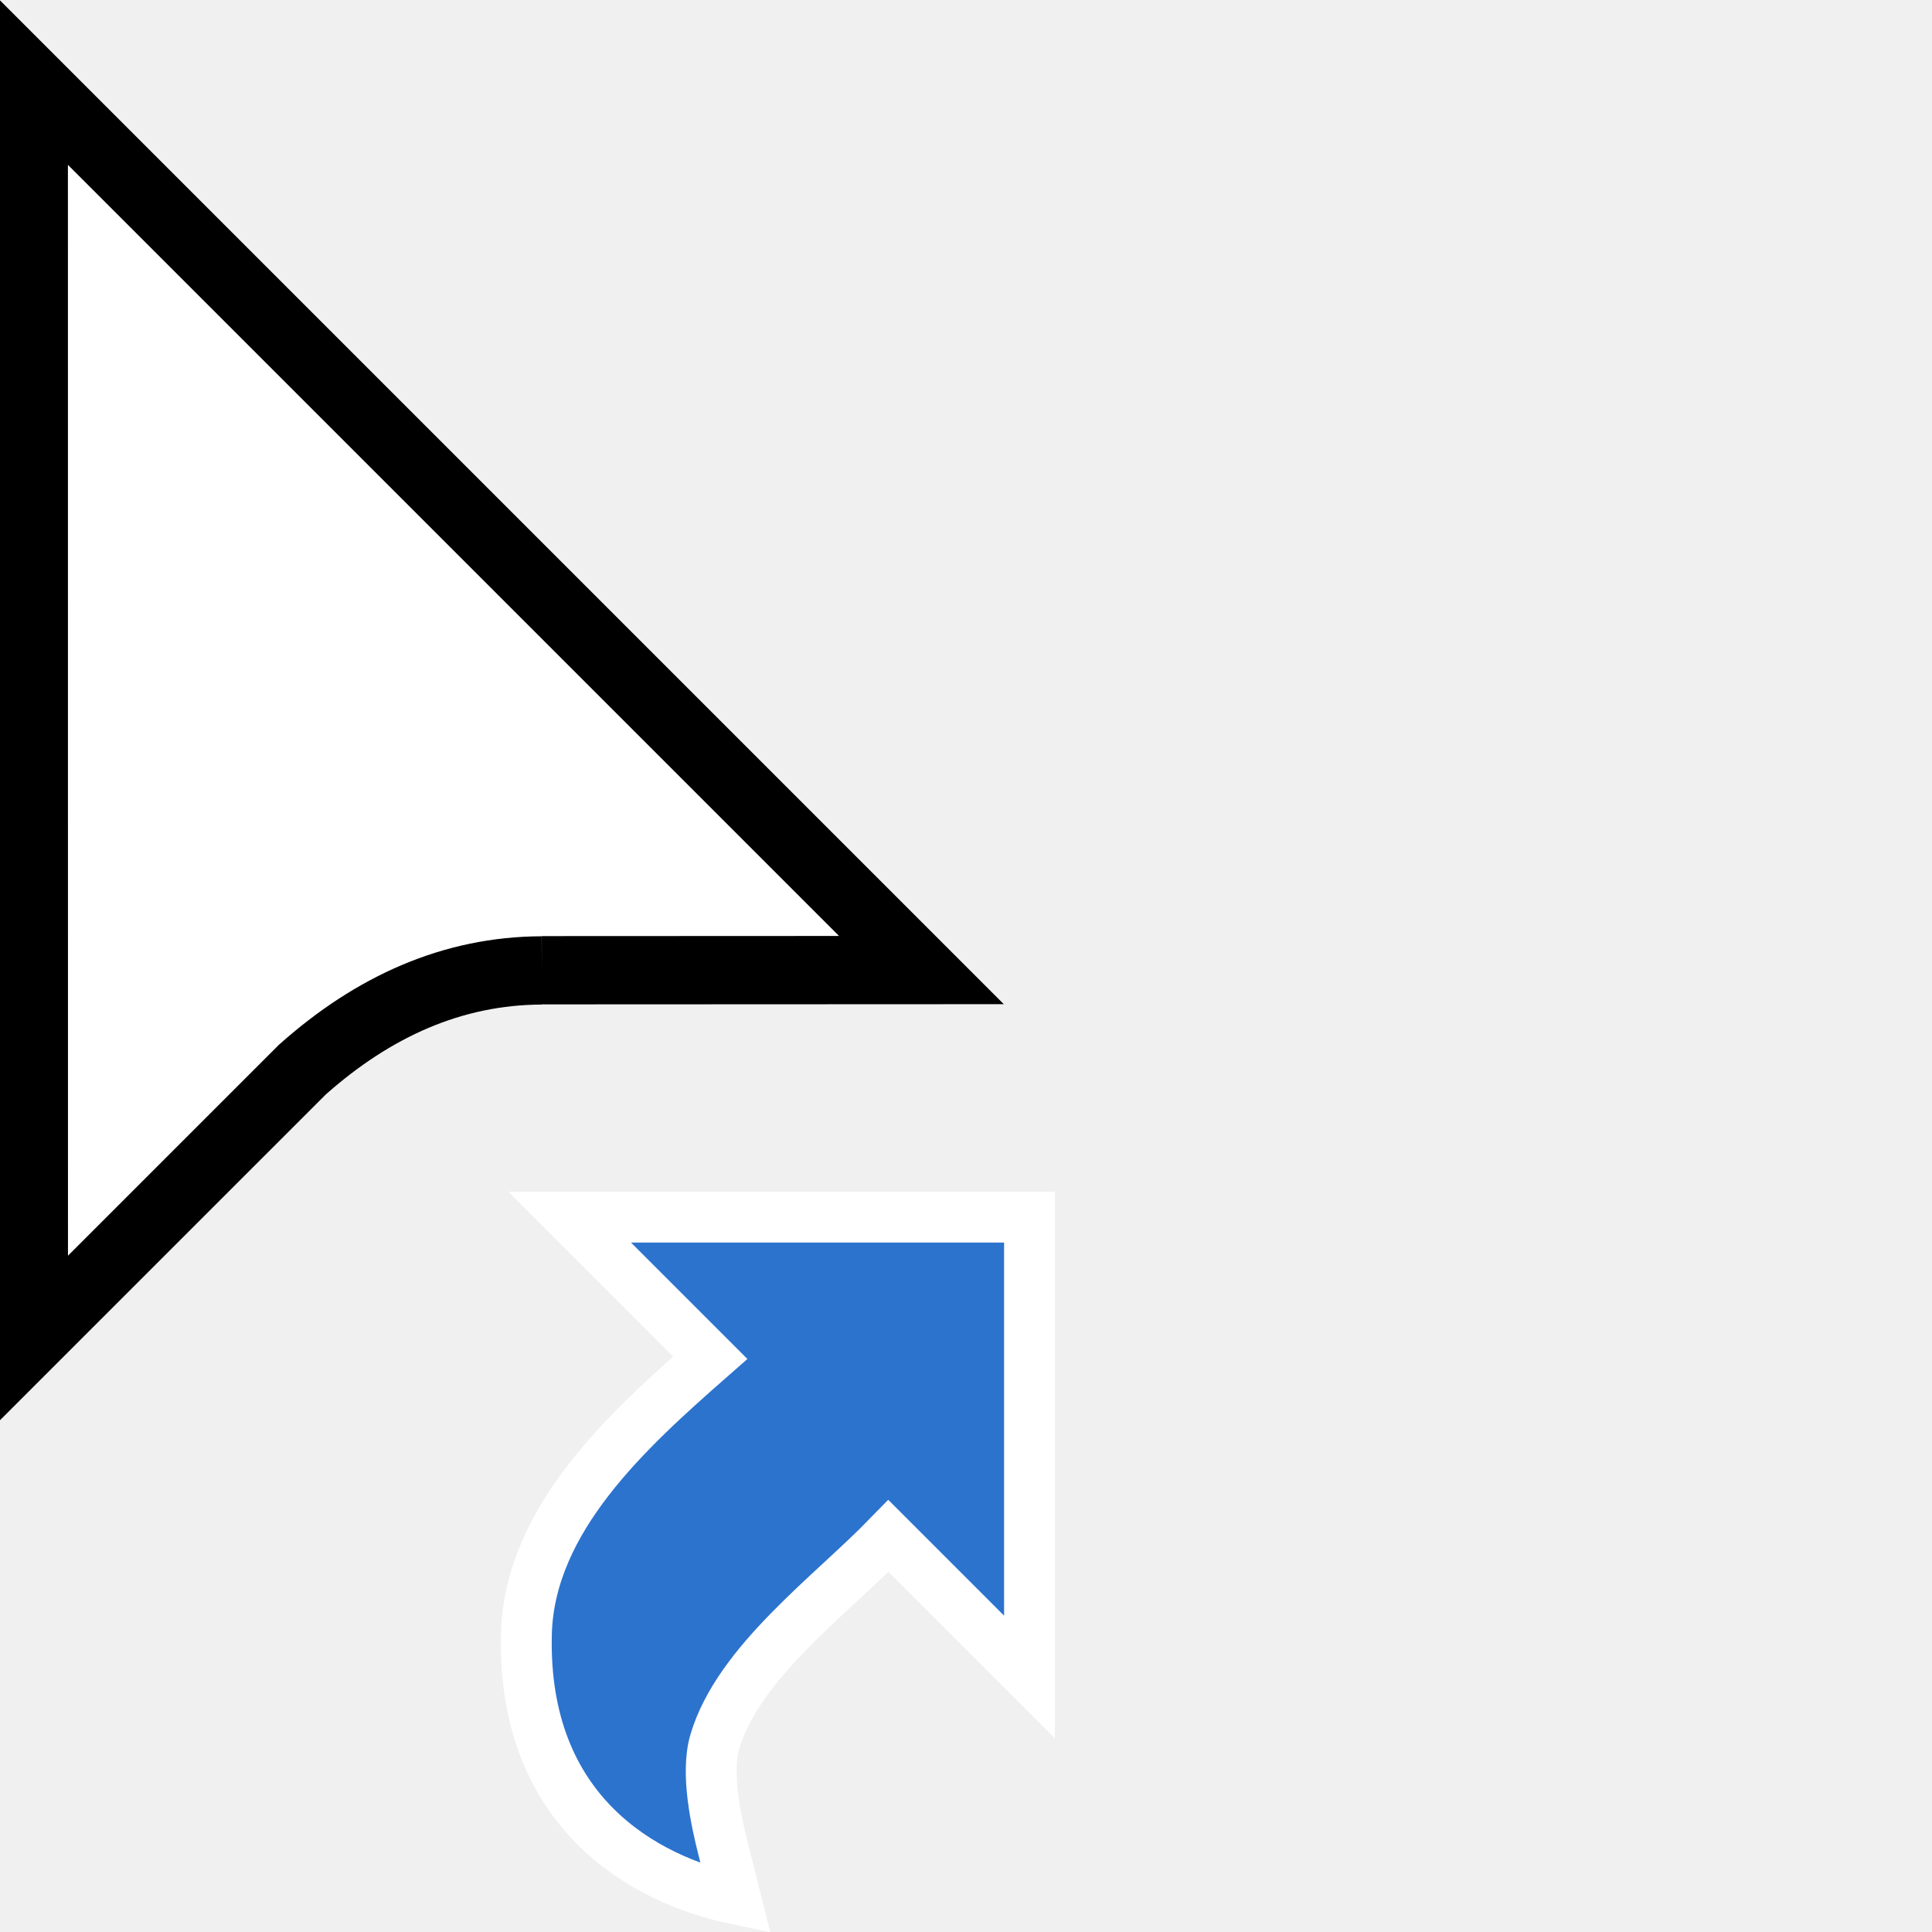
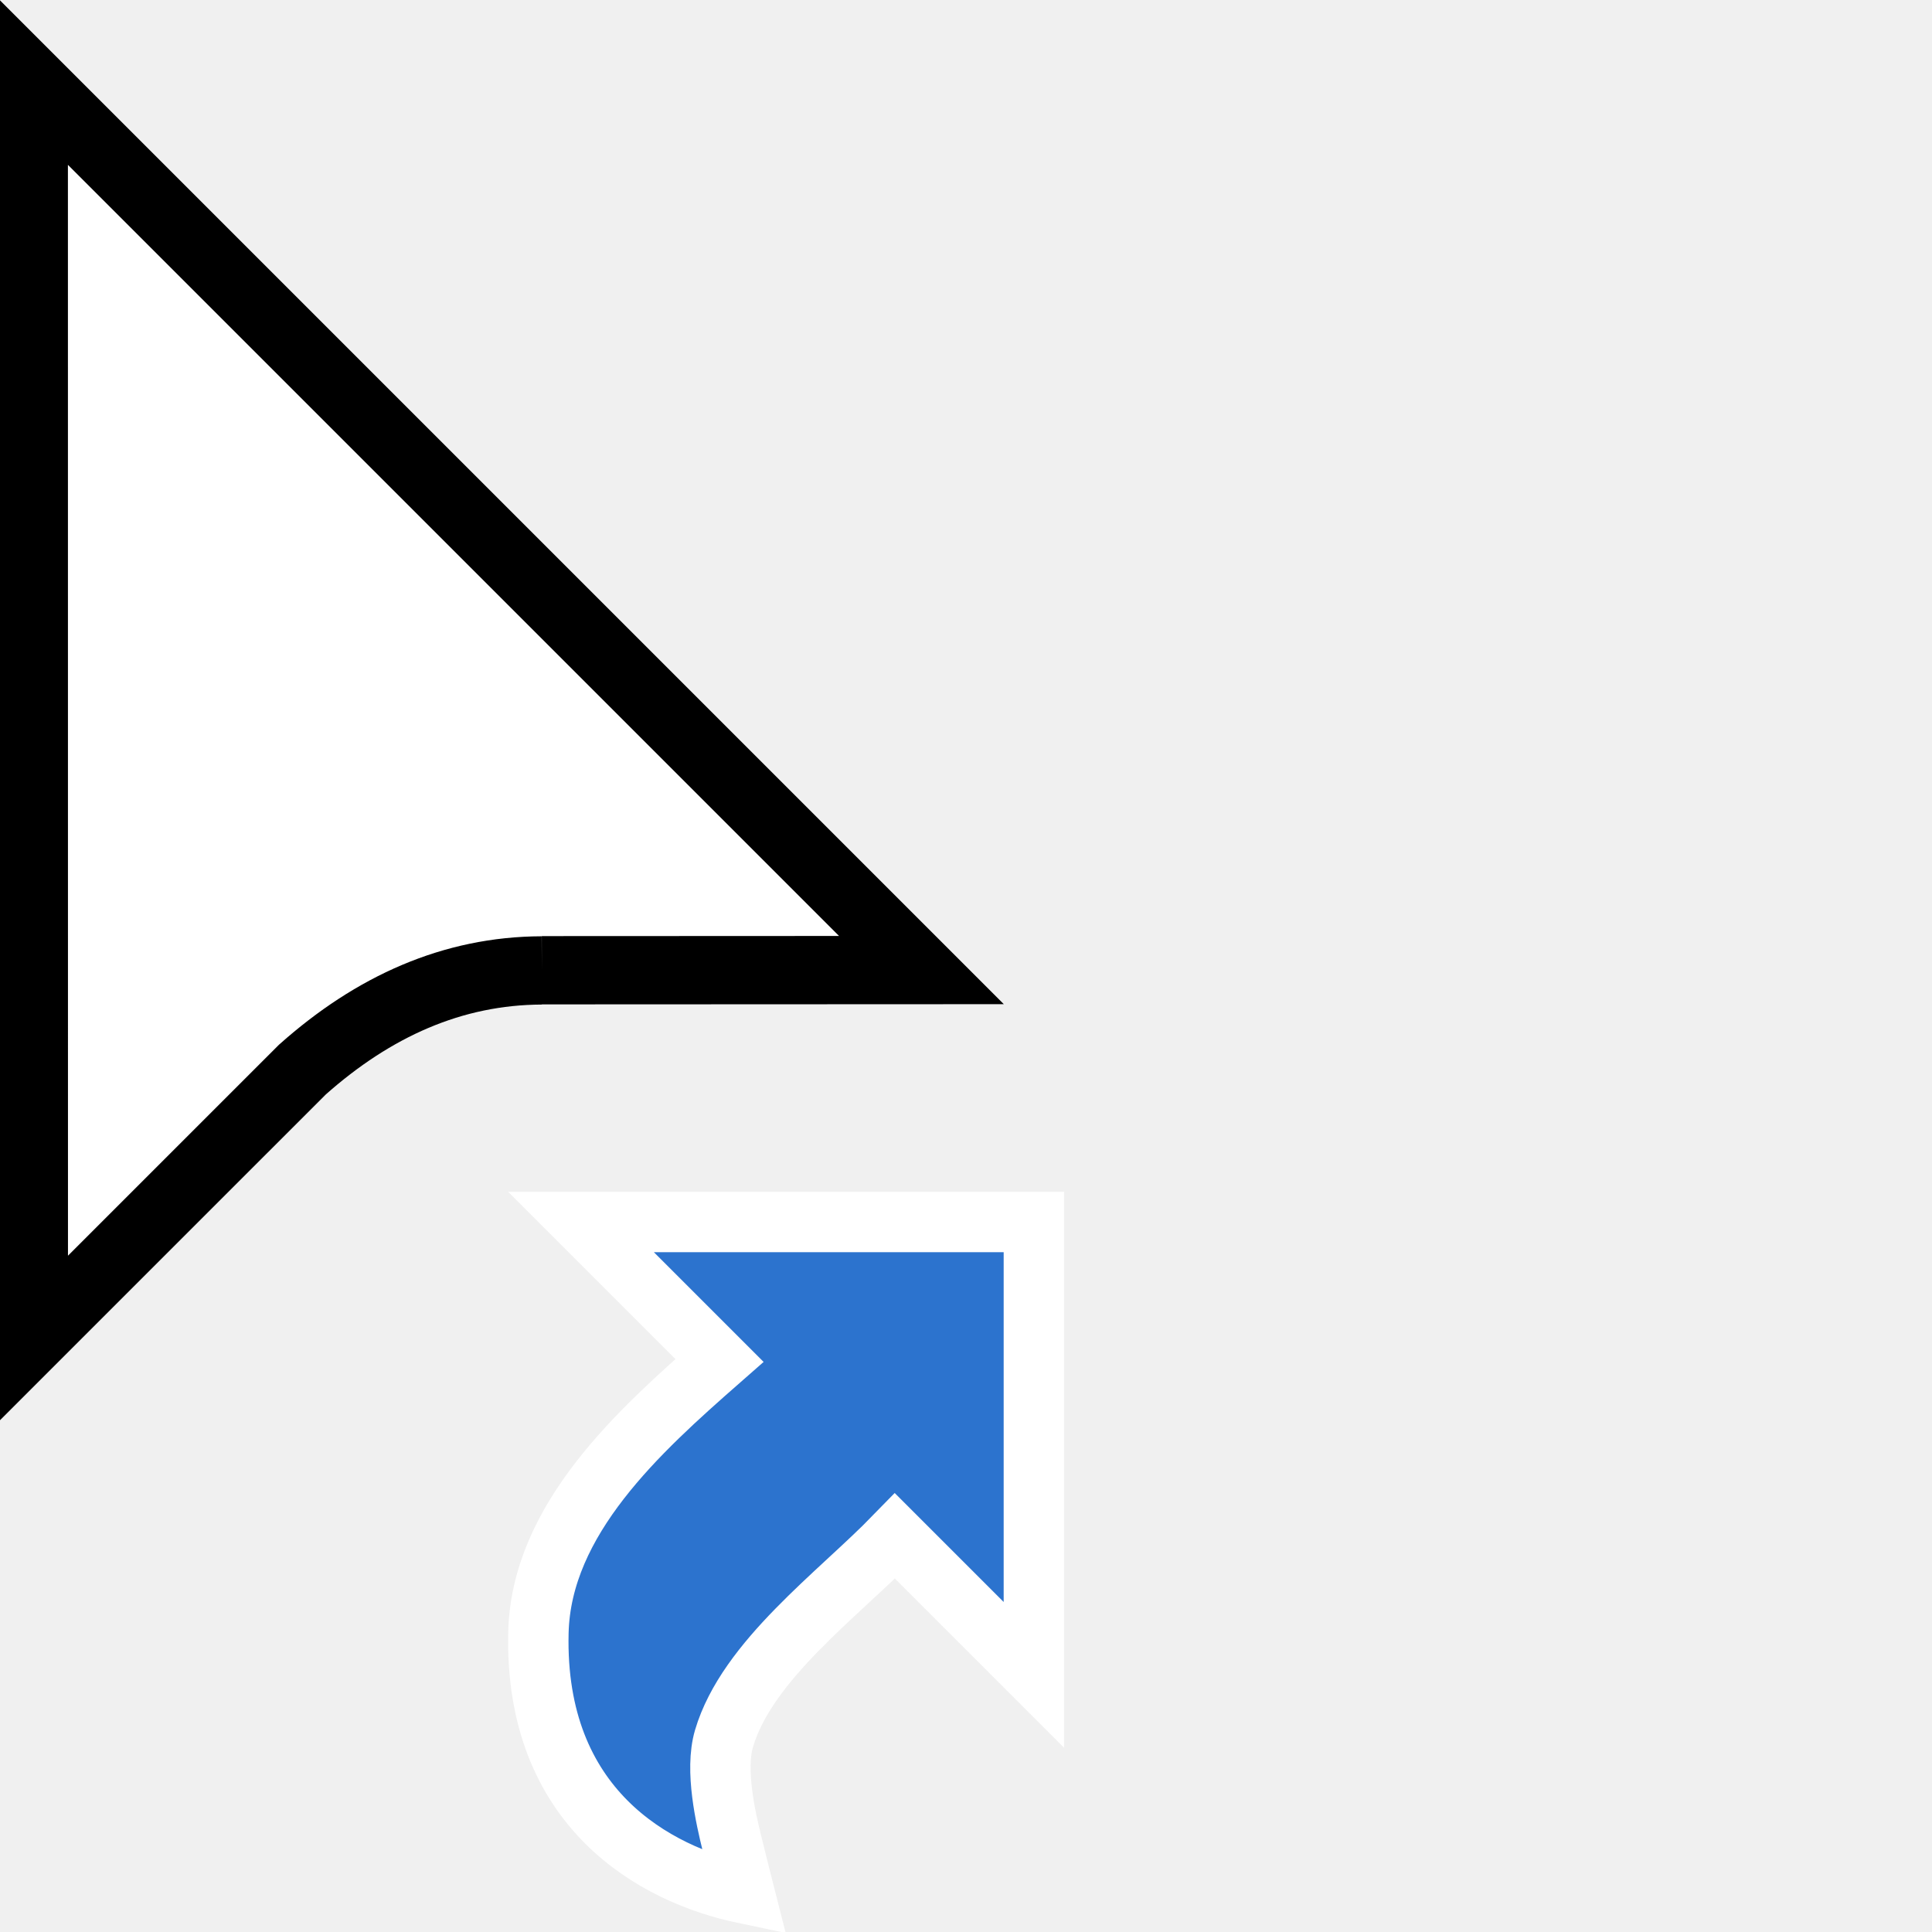
<svg xmlns="http://www.w3.org/2000/svg" width="32" height="32" version="1.2" viewBox="0 0 32 32" baseProfile="tiny-ps">
  <defs />
  <g transform="matrix(.9716 0 0 .9716 -34.01 -.9716)">
    <path transform="matrix(.582 0 0 -.582 44.24 17.54)" d="m0 0 11.12 5e-3 -26 26 2e-3 -36.78 7.866 7.865c2.081 1.851 4.396 2.896 7.012 2.905" fill="#fff" fill-rule="evenodd" stroke="#000" stroke-miterlimit="10" stroke-width="2" />
  </g>
-   <path d="m9.435 20.16h7.617v7.617l-2.336-2.336c-0.953 0.981-2.488 2.094-2.876 3.406-0.157 0.532 0.029 1.342 0.134 1.763 0.104 0.421 0.211 0.844 0.211 0.844-1.518-0.317-3.537-1.439-3.466-4.389 0.046-1.908 1.698-3.393 3.045-4.576z" fill="#2c73ce" stroke="#fff" stroke-width=".842" />
+   <path d="m9.623 20.24h7.501v7.501l-2.3-2.3c-0.939 0.966-2.45 2.062-2.832 3.354-0.155 0.524 0.029 1.321 0.131 1.736 0.102 0.415 0.208 0.831 0.208 0.831-1.495-0.312-3.483-1.417-3.413-4.322 0.045-1.879 1.672-3.341 2.999-4.506z" fill="#2c73ce" stroke="#fff" />
</svg>
